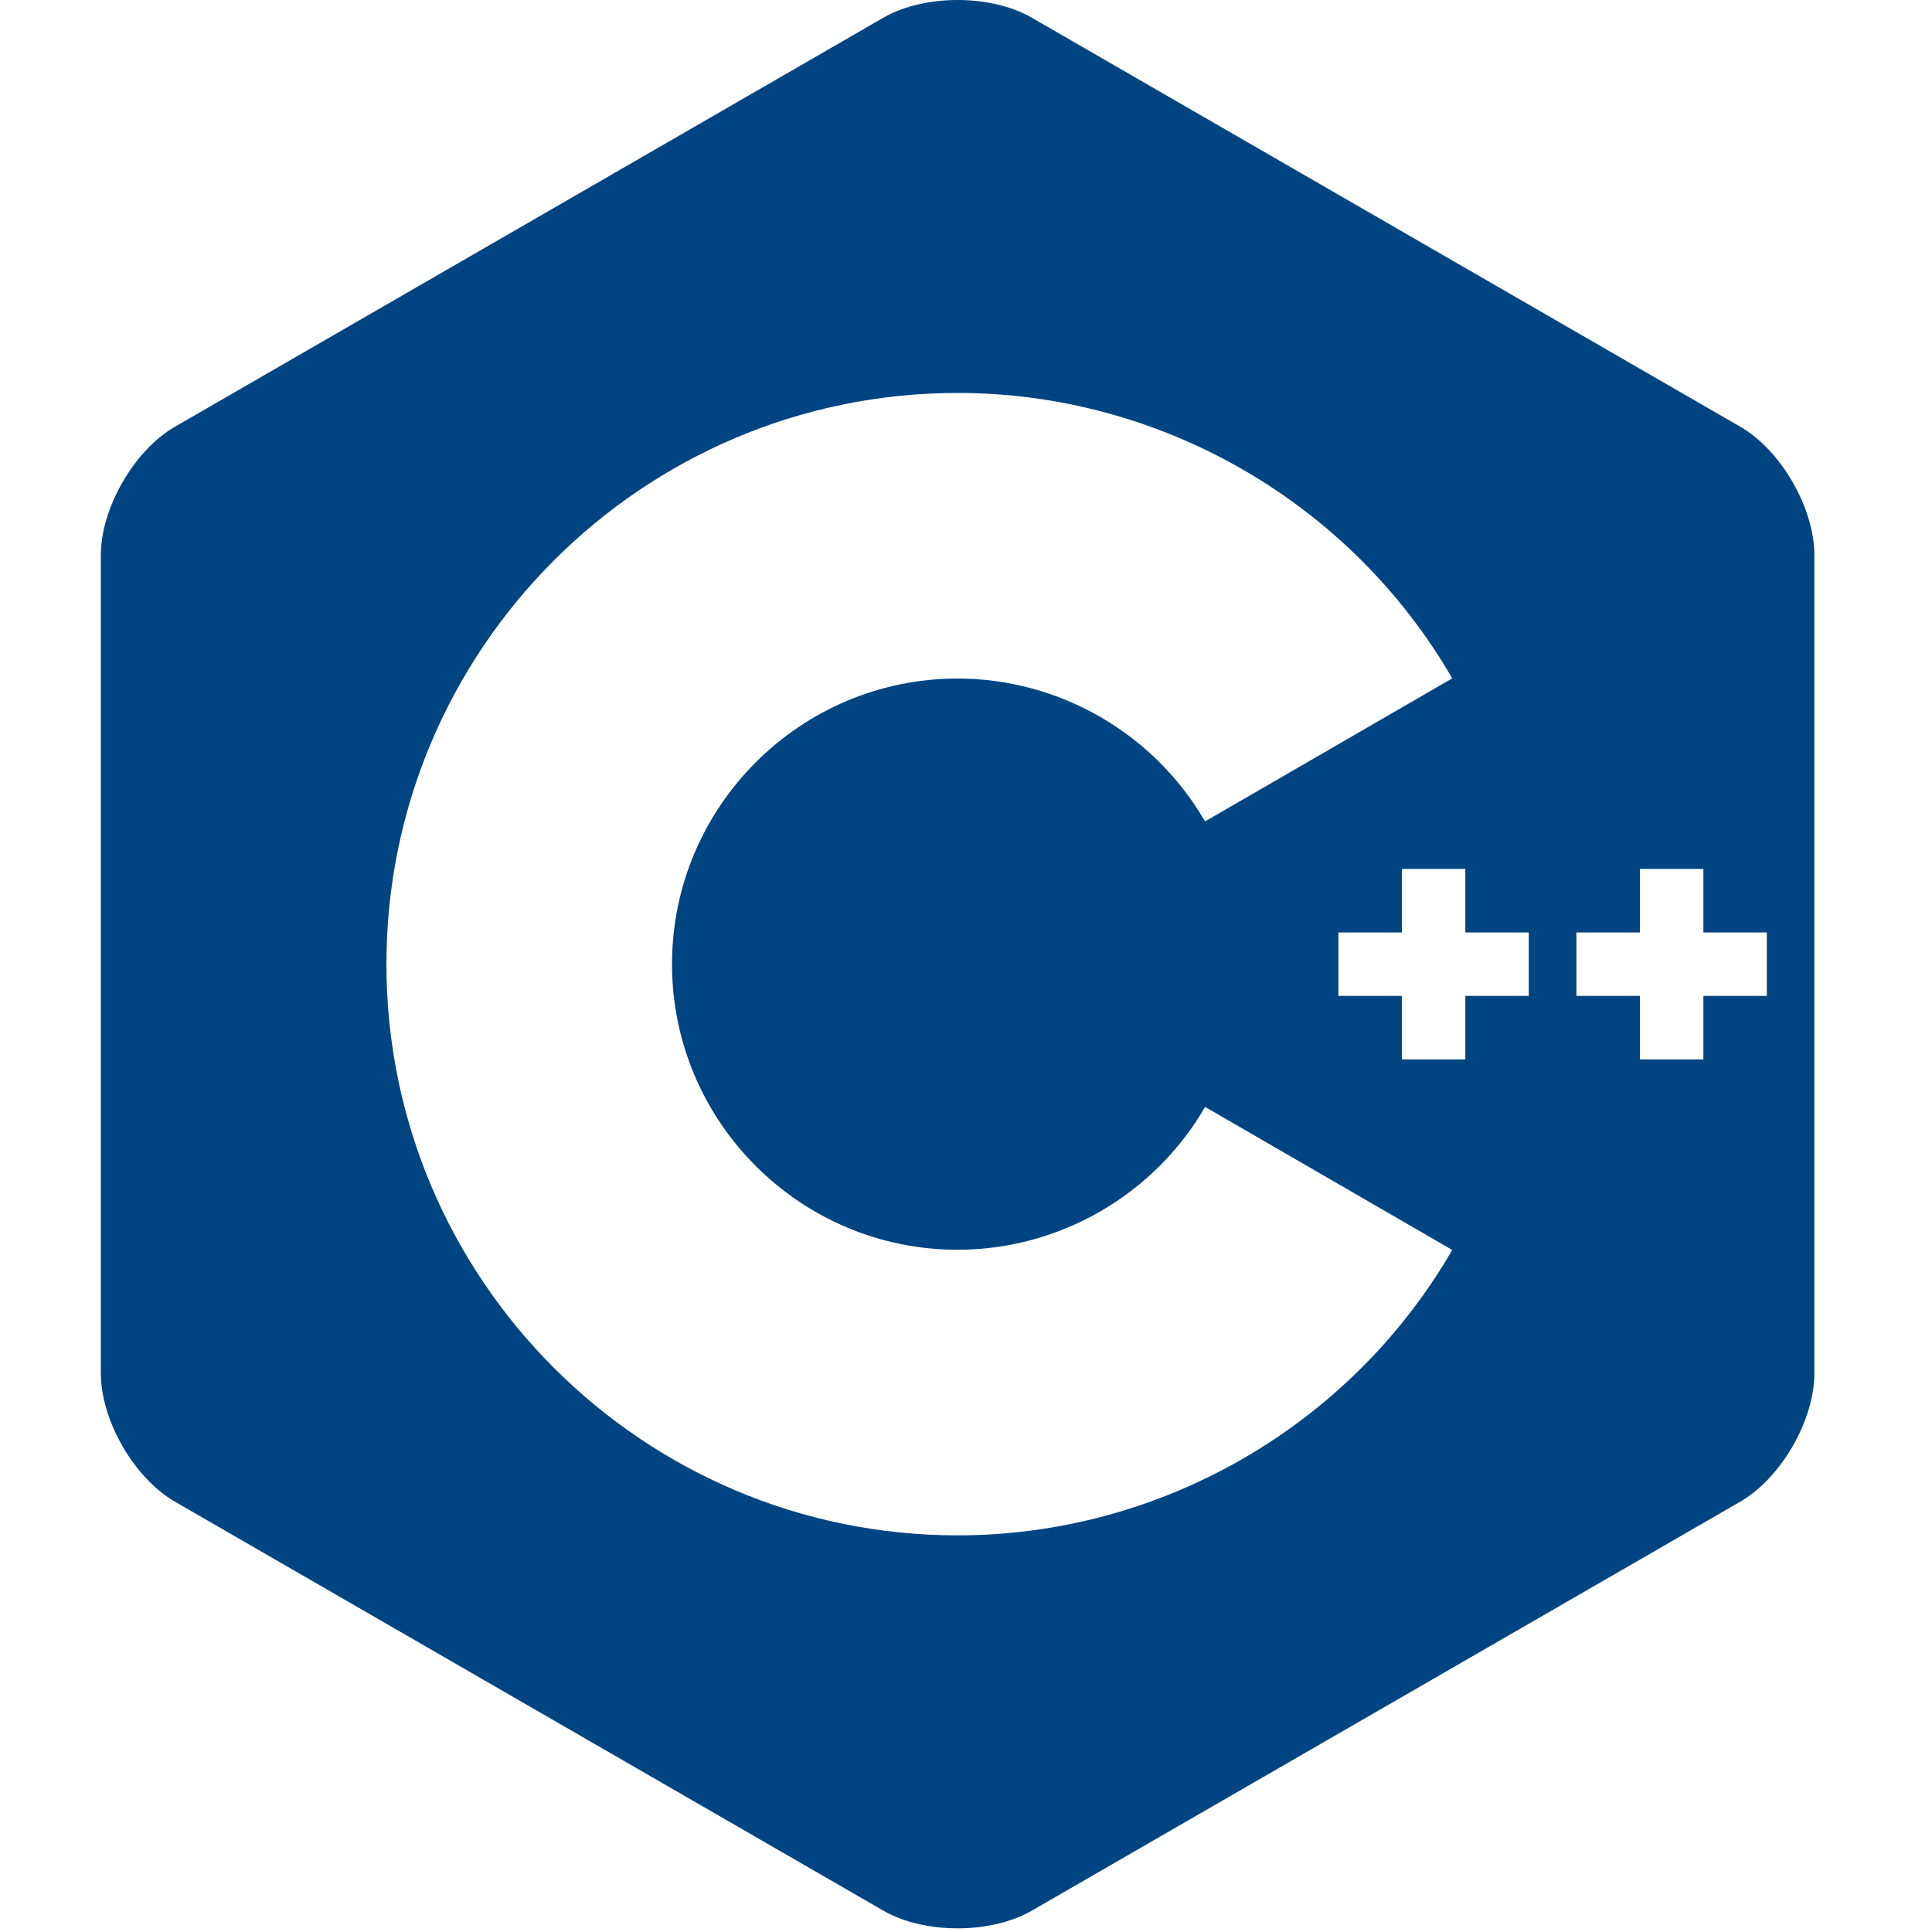
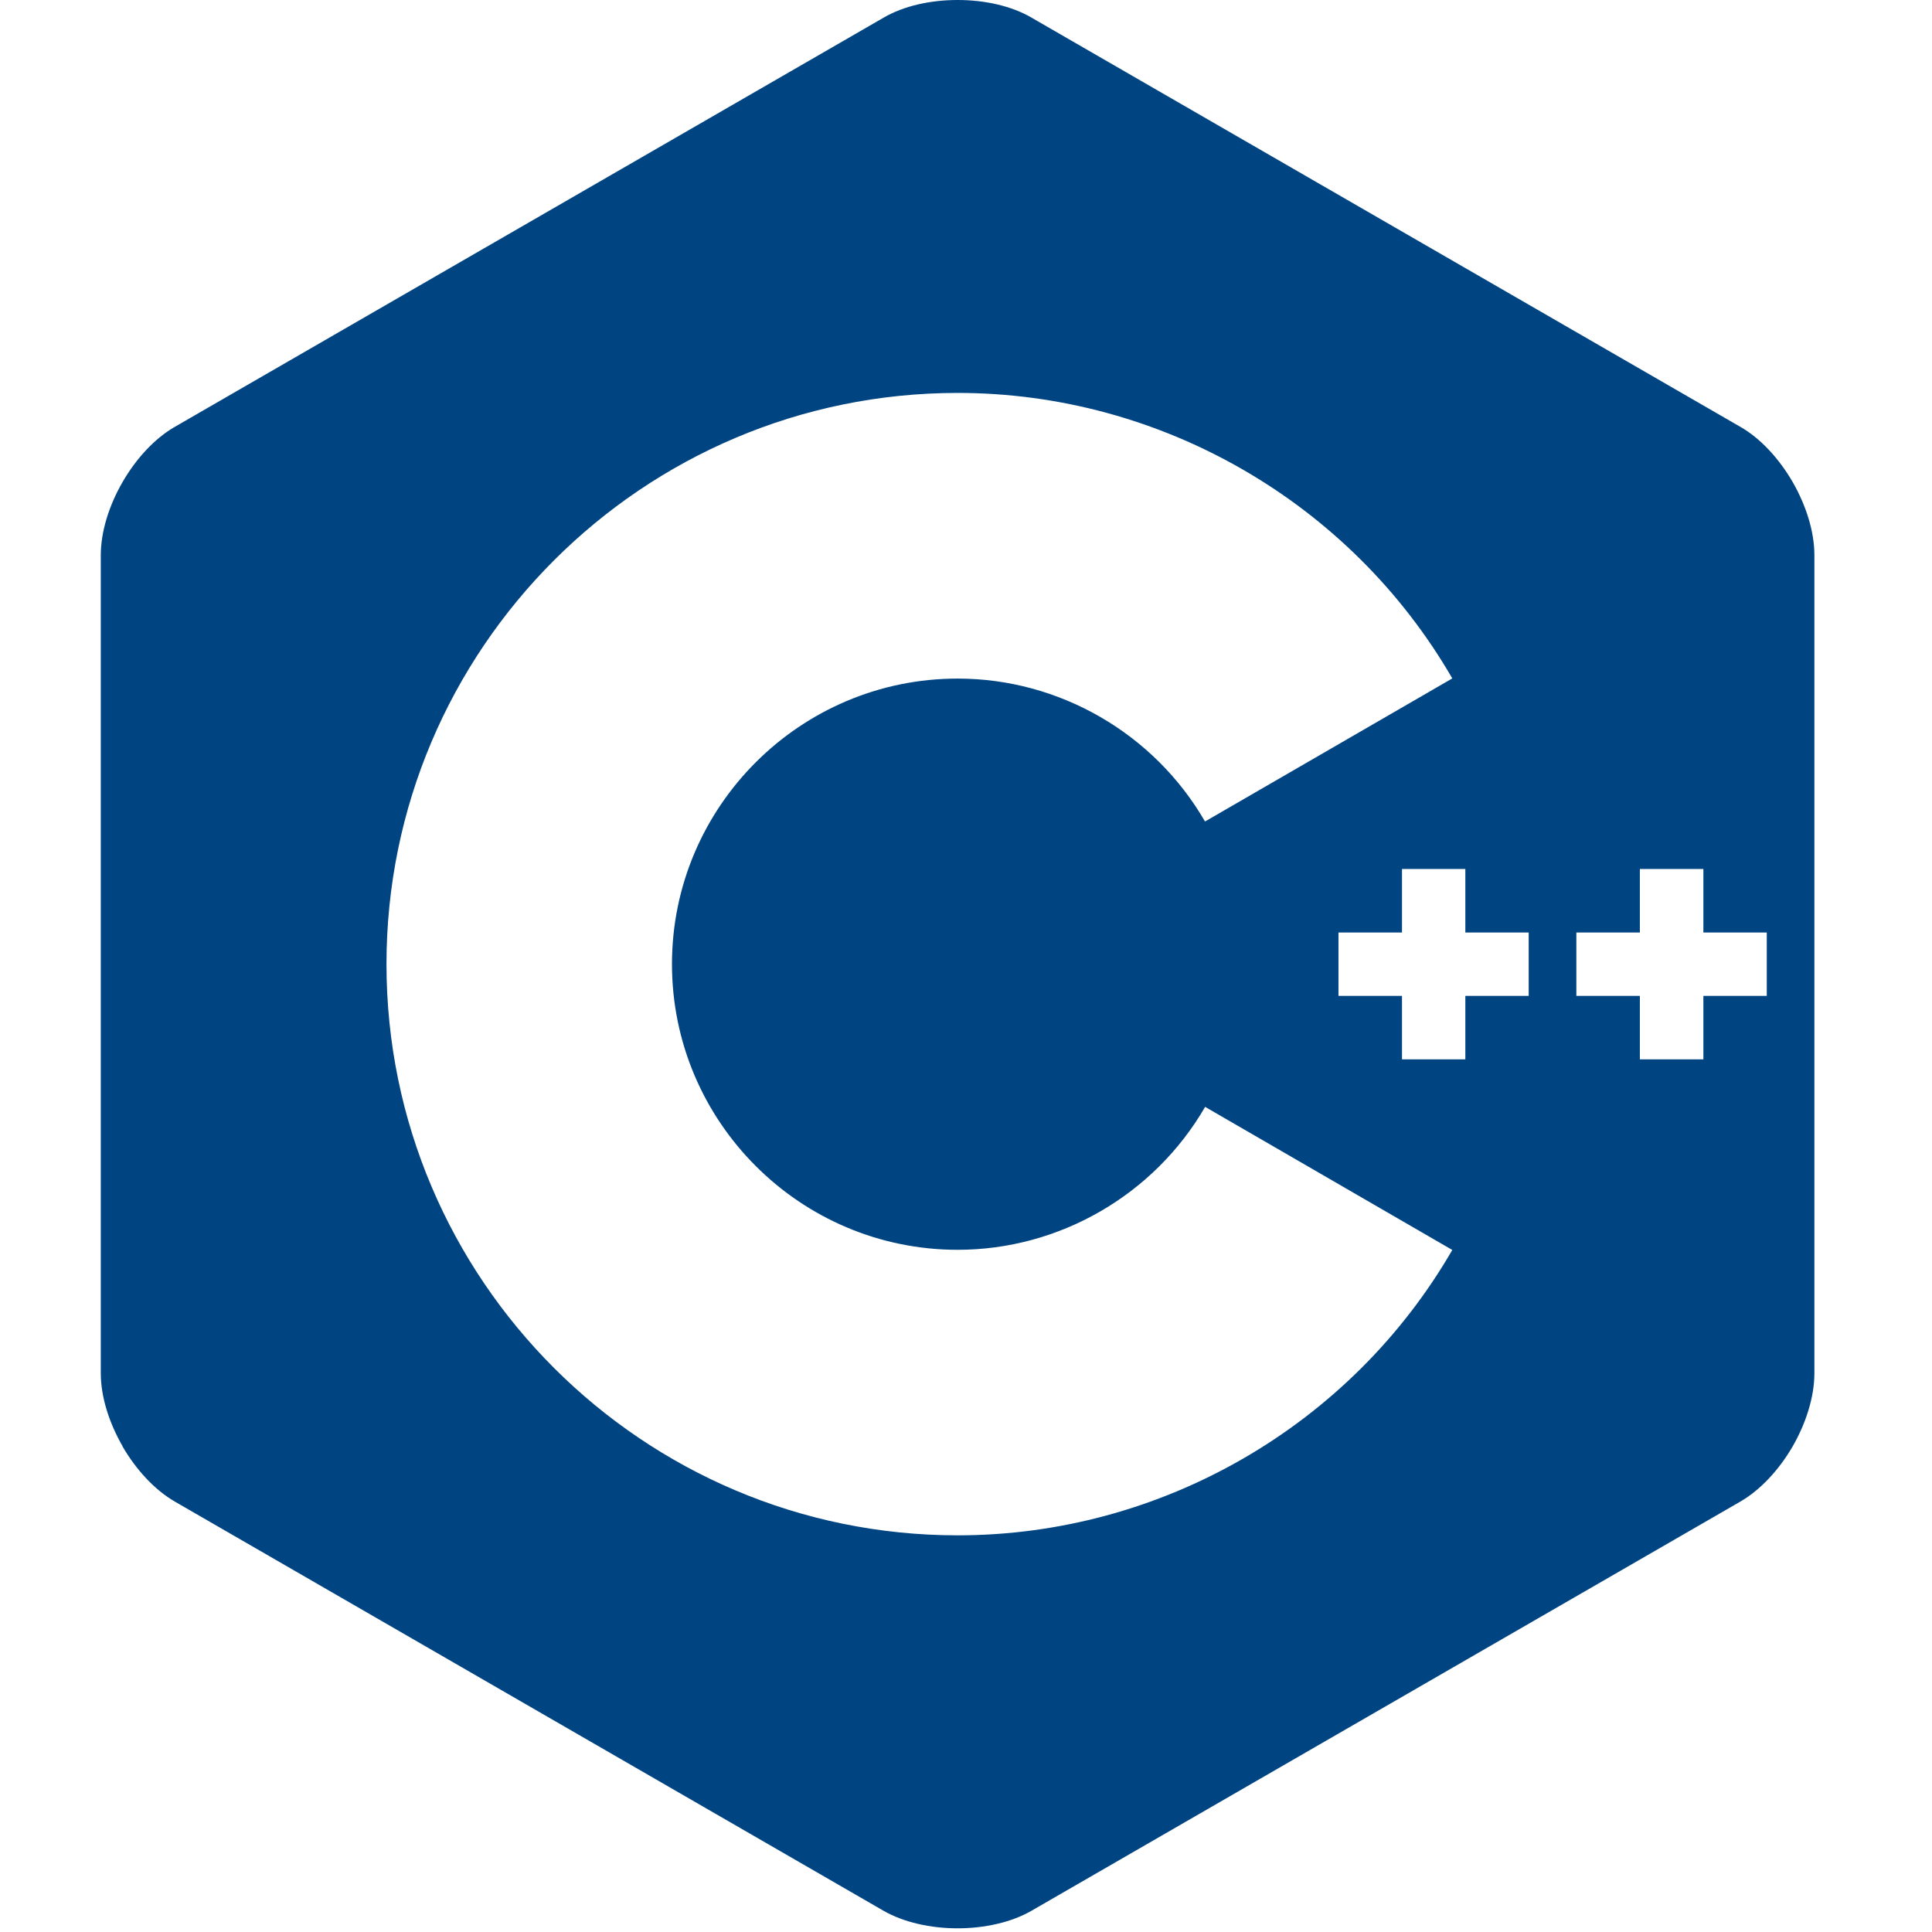
- <svg xmlns="http://www.w3.org/2000/svg" viewBox="0 0 128 128">
-   <path fill="#004482" d="M63.443 0c-1.782 0-3.564.39-4.916 1.172L11.594 28.27C8.89 29.828 6.68 33.66 6.68 36.78v54.197c0 1.562.55 3.298 1.441 4.841l-.002.002c.89 1.543 2.123 2.89 3.475 3.672l46.931 27.094c2.703 1.562 7.13 1.562 9.832 0h.002l46.934-27.094c1.352-.78 2.582-2.129 3.473-3.672.89-1.543 1.441-3.28 1.441-4.843V36.779c0-1.557-.55-3.295-1.441-4.838v-.002c-.891-1.545-2.121-2.893-3.473-3.67L68.359 1.173C67.008.39 65.226 0 63.443 0zm.002 26.033c13.465 0 26.02 7.246 32.77 18.91l-16.38 9.479c-3.372-5.836-9.66-9.467-16.39-9.467-10.432 0-18.922 8.49-18.922 18.924S53.013 82.8 63.445 82.8c6.735 0 13.015-3.625 16.395-9.465l16.375 9.477c-6.746 11.662-19.305 18.91-32.77 18.91-20.867 0-37.843-16.977-37.843-37.844s16.976-37.844 37.843-37.844v-.002zM92.881 57.57h4.201v4.207h4.203v4.203h-4.203v4.207h-4.201V65.98h-4.207v-4.203h4.207V57.57zm15.765 0h4.208v4.207h4.203v4.203h-4.203v4.207h-4.208V65.98h-4.205v-4.203h4.205V57.57z" />
+ <svg xmlns="http://www.w3.org/2000/svg" width="48px" height="px" viewBox="0 0 48 48" version="1.1">
+   <g id="surface1">
+     <path style=" stroke:none;fill-rule:nonzero;fill:rgb(0%,26.667%,50.98%);fill-opacity:1;" d="M 23.793 0 C 23.121 0 22.453 0.145 21.949 0.441 L 4.348 10.602 C 3.332 11.184 2.504 12.621 2.504 13.793 L 2.504 34.117 C 2.504 34.703 2.711 35.352 3.047 35.934 L 3.043 35.934 C 3.379 36.512 3.84 37.016 4.348 37.309 L 21.945 47.469 C 22.961 48.055 24.621 48.055 25.633 47.469 L 43.234 37.309 C 43.742 37.016 44.203 36.512 44.539 35.934 C 44.871 35.355 45.078 34.703 45.078 34.117 L 45.078 13.793 C 45.078 13.207 44.871 12.555 44.539 11.977 C 44.203 11.398 43.742 10.891 43.234 10.602 L 25.633 0.441 C 25.129 0.145 24.461 0 23.793 0 Z M 23.793 9.762 C 28.84 9.762 33.551 12.48 36.082 16.855 L 29.938 20.41 C 28.672 18.219 26.316 16.859 23.793 16.859 C 19.879 16.859 16.695 20.043 16.695 23.953 C 16.695 27.867 19.879 31.051 23.793 31.051 C 26.316 31.051 28.672 29.691 29.941 27.5 L 36.082 31.055 C 33.551 35.43 28.84 38.145 23.793 38.145 C 15.965 38.145 9.602 31.781 9.602 23.953 C 9.602 16.129 15.965 9.762 23.793 9.762 Z M 34.832 21.59 L 36.406 21.59 L 36.406 23.168 L 37.98 23.168 L 37.98 24.742 L 36.406 24.742 L 36.406 26.32 L 34.832 26.32 L 34.832 24.742 L 33.254 24.742 L 33.254 23.168 L 34.832 23.168 Z M 40.742 21.59 L 42.32 21.59 L 42.32 23.168 L 43.895 23.168 L 43.895 24.742 L 42.32 24.742 L 42.32 26.32 L 40.742 26.32 L 40.742 24.742 L 39.164 24.742 L 39.164 23.168 L 40.742 23.168 Z M 40.742 21.59 " />
+   </g>
</svg>
